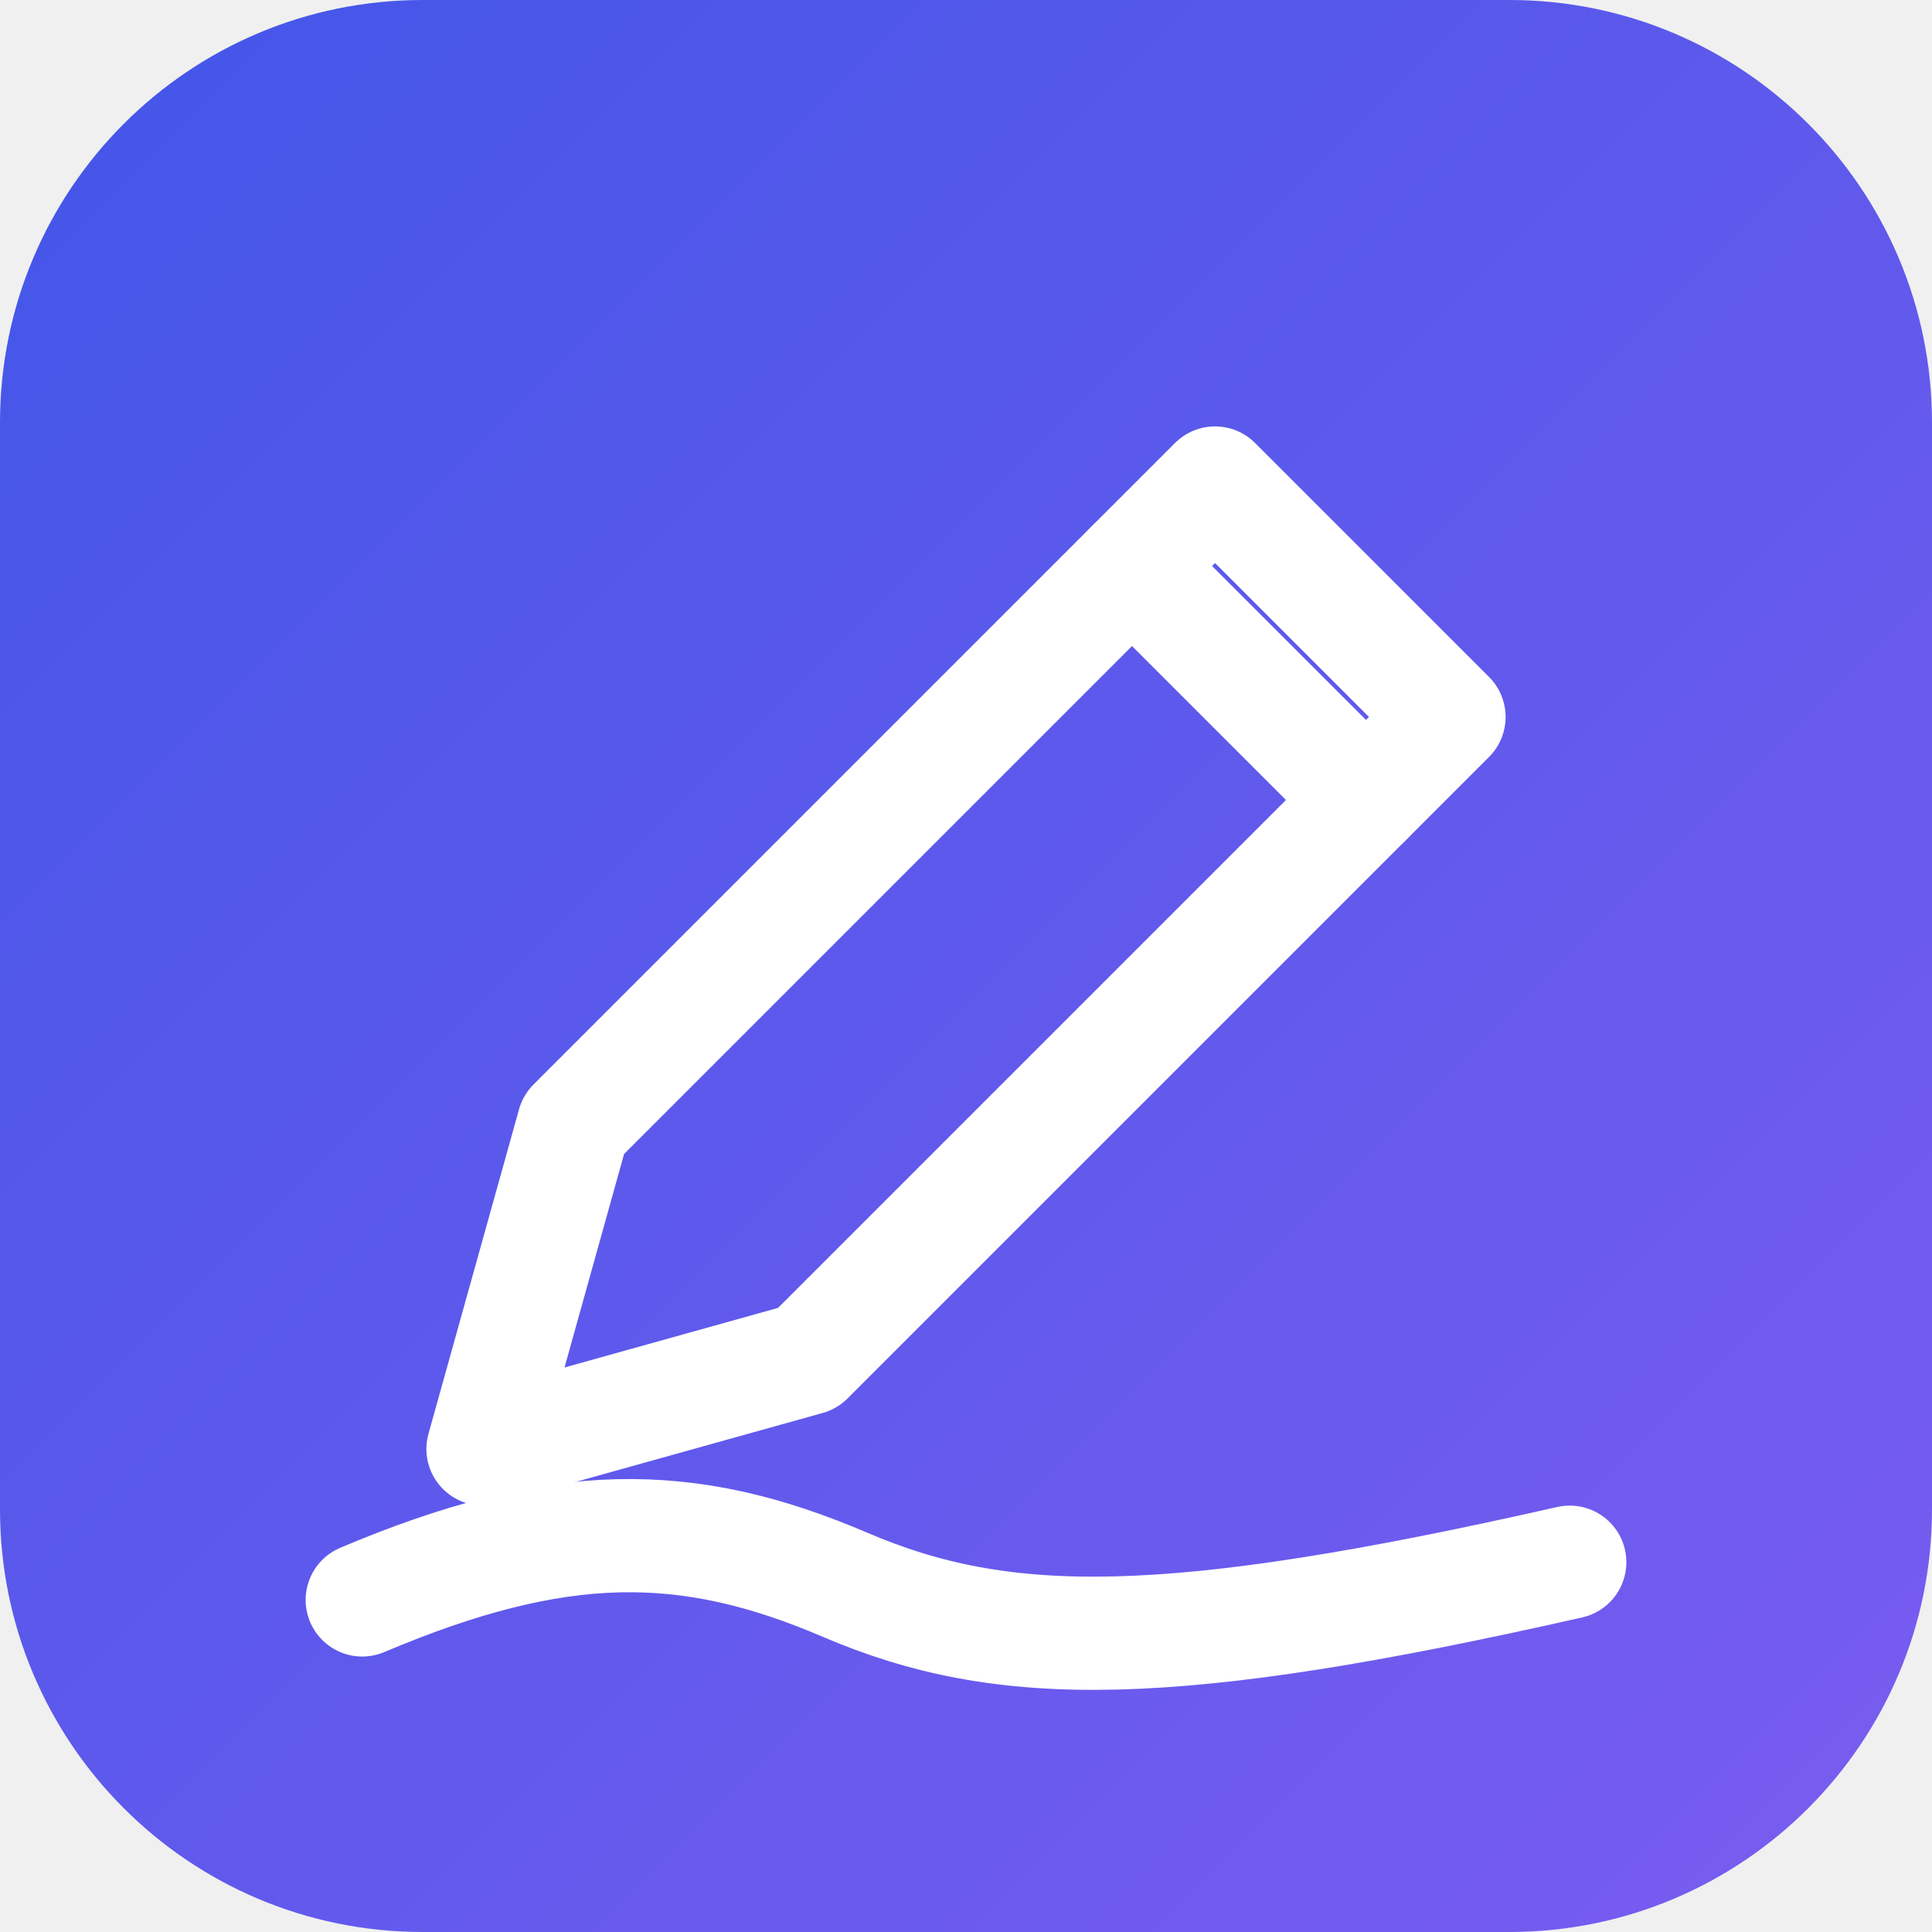
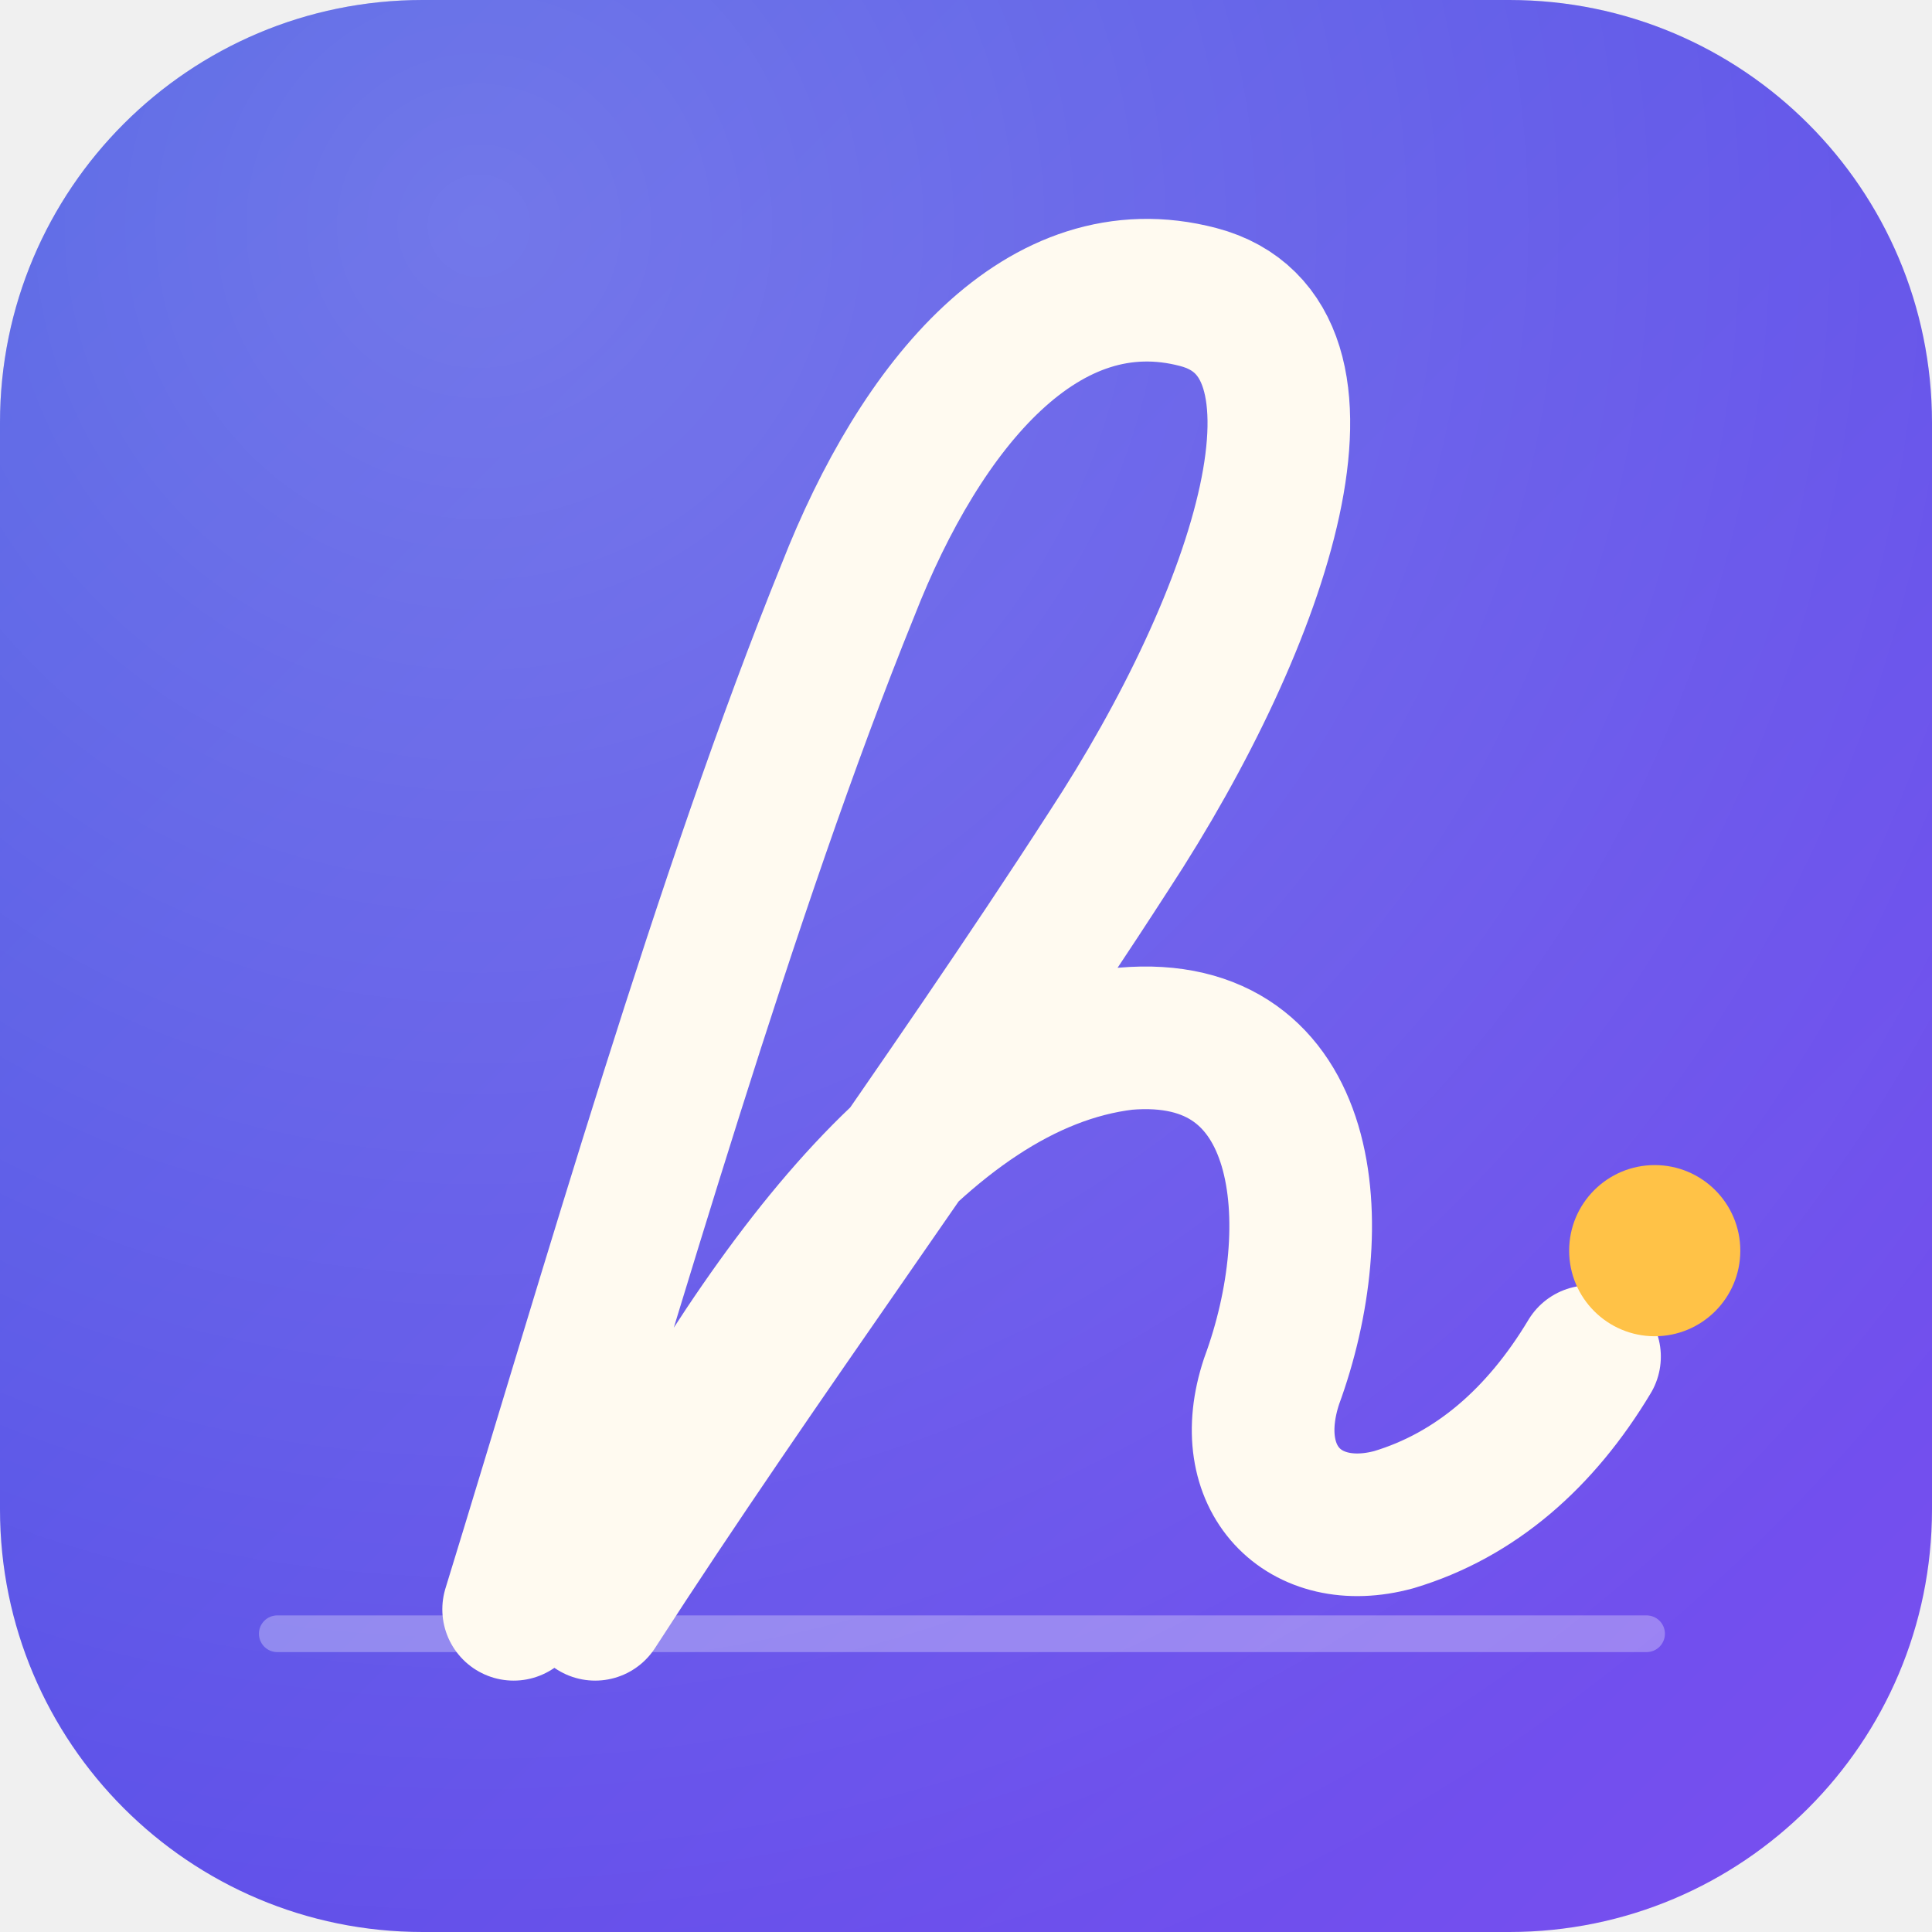
<svg xmlns="http://www.w3.org/2000/svg" viewBox="0 0 512 512">
  <defs>
-     <linearGradient id="g" x1="0" y1="0" x2="1" y2="1">
-       <stop offset="0" stop-color="#4256e8" />
-       <stop offset="1" stop-color="#7a5cf0" />
+     <linearGradient id="bga" x1="0" y1="0" x2="1" y2="1">
+       <stop offset="0" stop-color="#3a4de0" />
+       <stop offset="1" stop-color="#7b4ff0" />
    </linearGradient>
+     <radialGradient id="gla" cx=".25" cy=".12" r=".95">
+       <stop offset="0" stop-color="#fff" stop-opacity=".24" />
+       <stop offset="1" stop-color="#fff" stop-opacity="0" />
+     </radialGradient>
  </defs>
-   <rect width="512" height="512" rx="112" fill="url(#g)" />
-   <g fill="none" stroke="#fff" stroke-width="30" stroke-linecap="round" stroke-linejoin="round">
-     <path d="M322 128l62 62-170 170-86 24 24-86z" />
-     <path d="M300 150l62 62" />
-     <path d="M96 424c52-22 86-22 128-4s86 18 192-6" />
+   <rect width="512" height="512" rx="112" fill="url(#bga)" />
+   <rect width="512" height="512" rx="112" fill="url(#gla)" />
+   <g transform="translate(256 258) scale(1.08) translate(-257 -258)">
+     <path d="M88 420H424" stroke="#fff" stroke-opacity=".3" stroke-width="9" stroke-linecap="round" />
+     <path d="M146 414C170 336 198 238 228 164C246 118 276 82 314 92C352 102 330 170 292 228C252 290 206 352 166 414C204 340 246 280 296 274C342 270 346 320 332 358C324 382 340 398 362 392C382 386 398 372 410 352" fill="none" stroke="#fffaf0" stroke-width="35" stroke-linecap="round" stroke-linejoin="round" />
+     <circle cx="426" cy="326" r="21" fill="#ffc247" />
  </g>
</svg>
